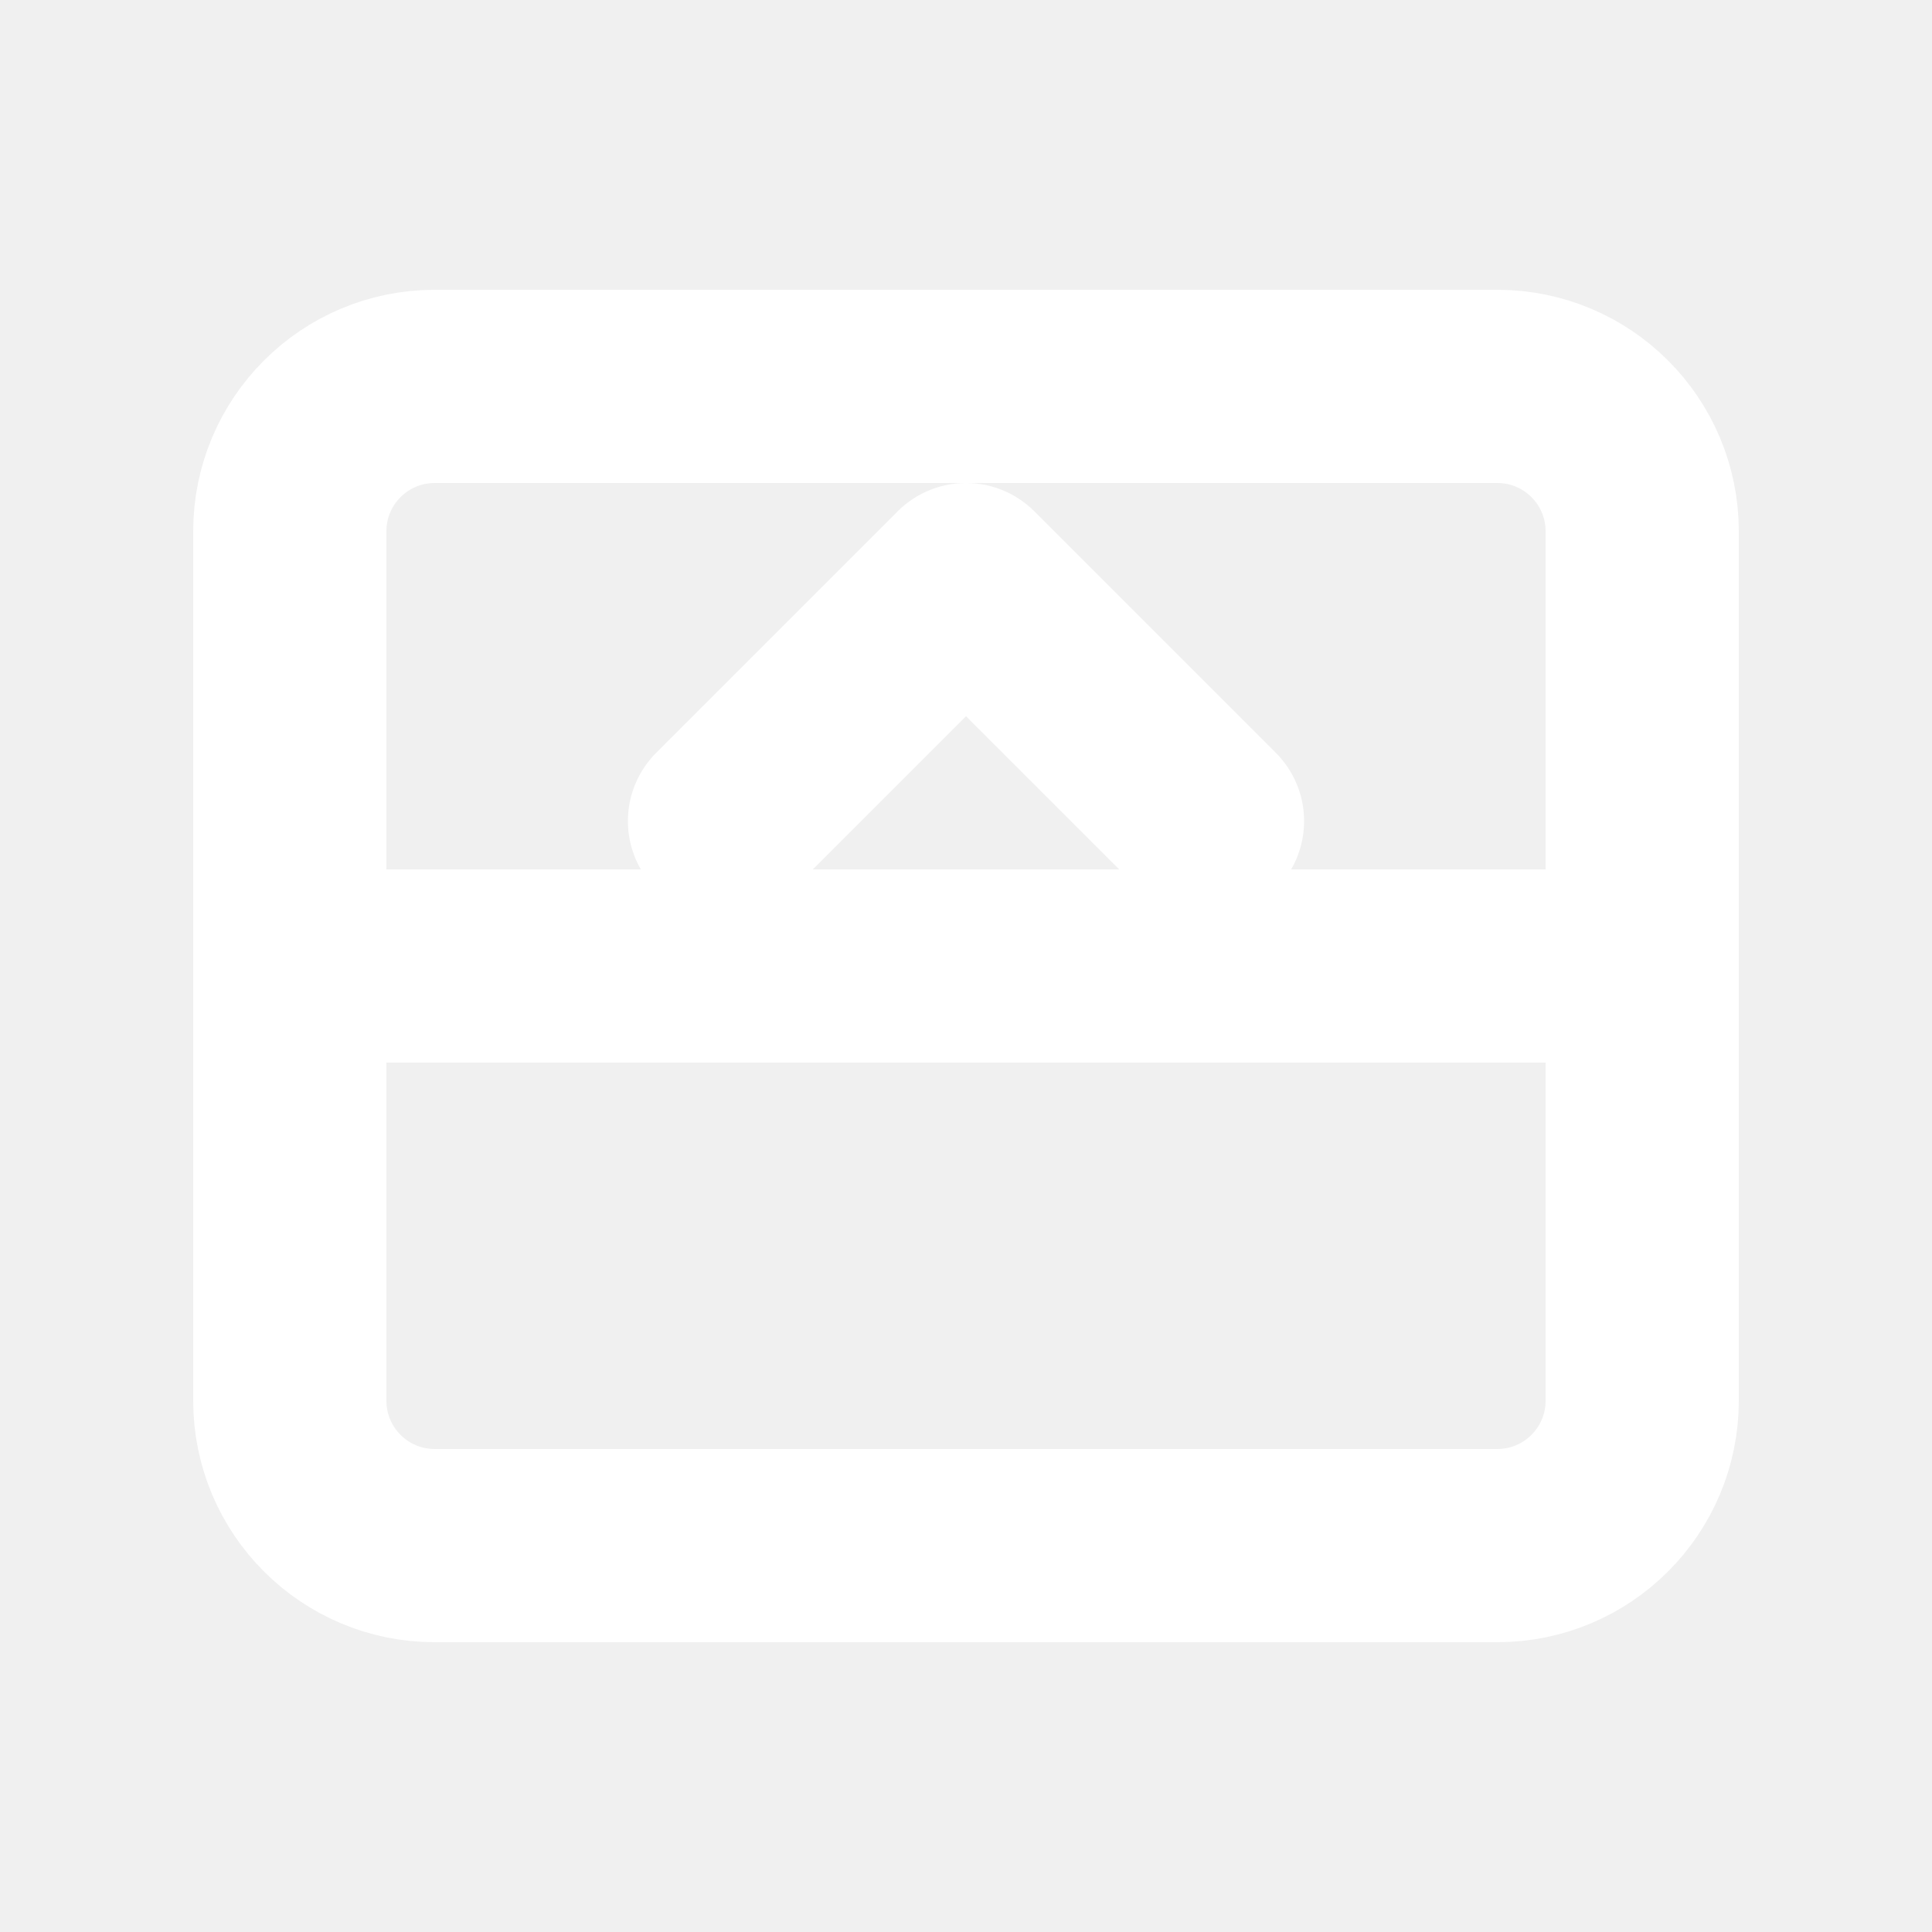
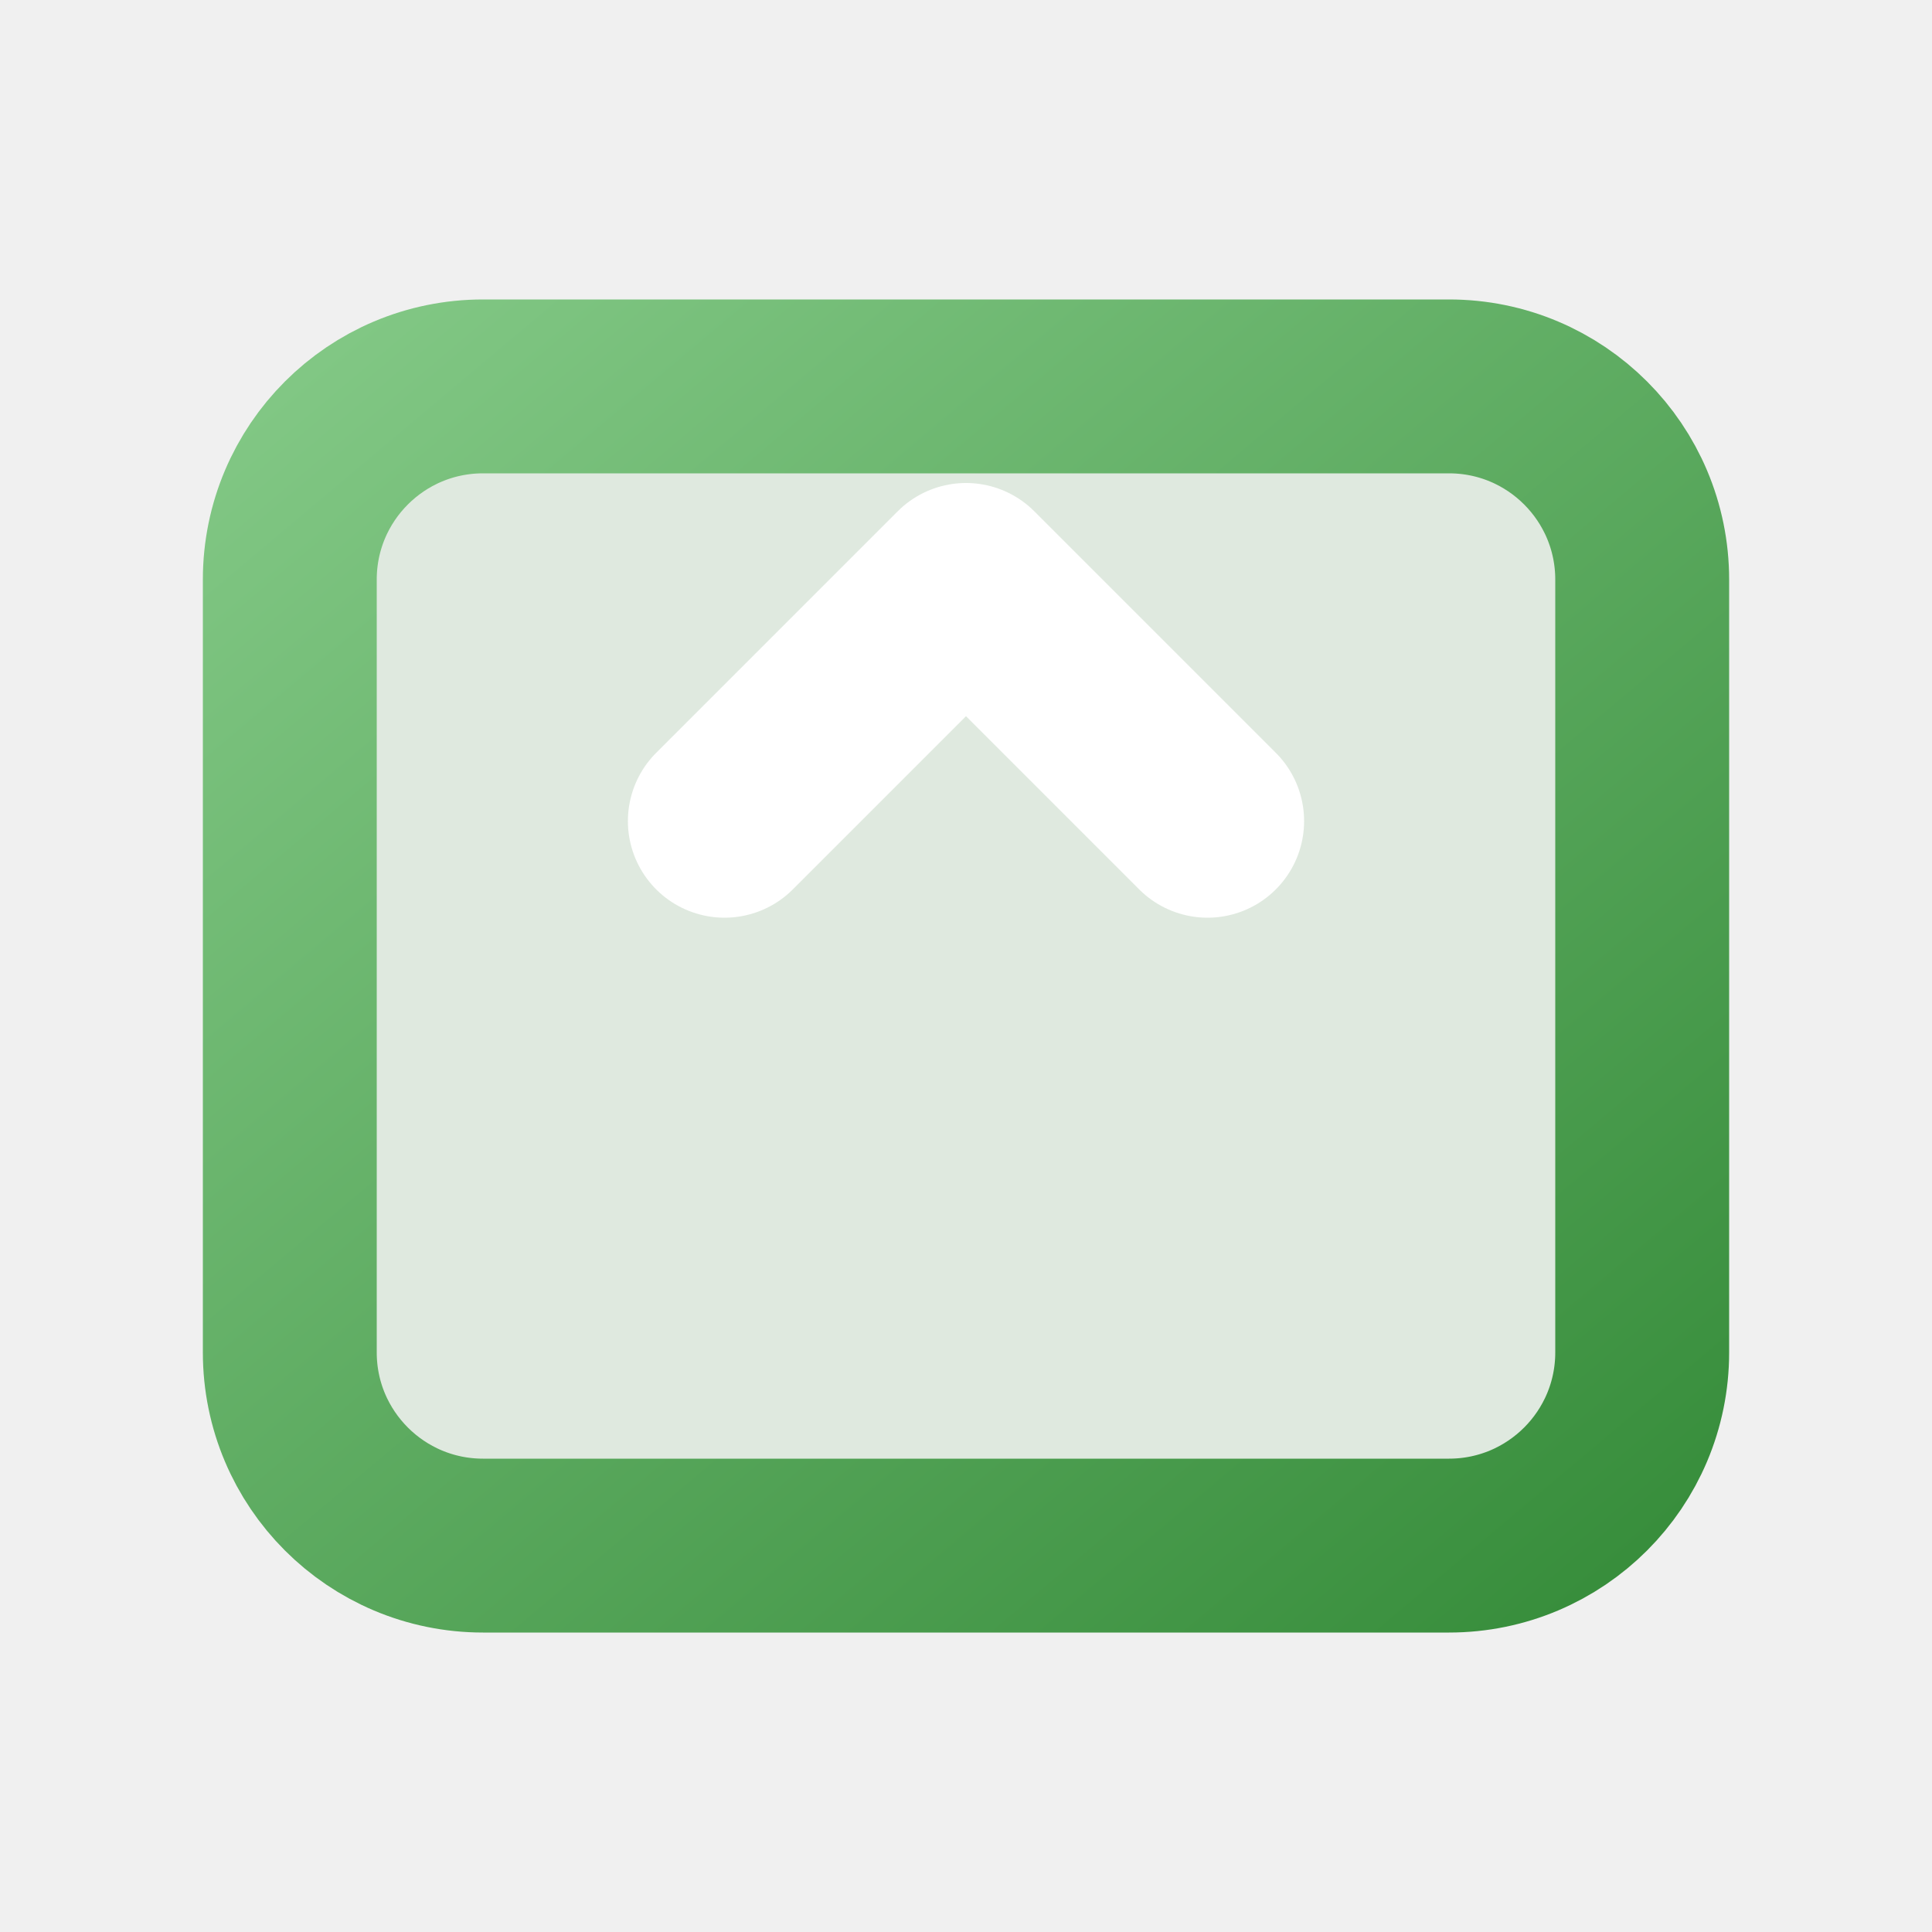
- <svg xmlns="http://www.w3.org/2000/svg" viewBox="0 0 20 20" width="20" height="20" fill="none" stroke="#FFFFFF" stroke-width="2" stroke-linecap="round" stroke-linejoin="round">
-   <rect x="3" y="4" width="14" height="12" rx="1.5" />
-   <line x1="3" y1="10" x2="17" y2="10" />
-   <polyline points="7.5,8.5 10,6 12.5,8.5" />
+ <svg xmlns="http://www.w3.org/2000/svg" viewBox="0 0 20 20" width="20" height="20" fill="none" stroke-linecap="round" stroke-linejoin="round">
+   <defs>
+     <linearGradient id="paneGrad" x1="0" y1="0" x2="1" y2="1">
+       <stop offset="0%" stop-color="#81C784" />
+       <stop offset="100%" stop-color="#388E3C" />
+     </linearGradient>
+   </defs>
+   <rect x="3" y="4" width="14" height="12" rx="2" fill="rgba(129,199,132,0.15)" stroke="url(#paneGrad)" stroke-width="1.8" />
+   <line x1="3" y1="10" x2="17" y2="10" stroke="url(#paneGrad)" stroke-width="1.5" />
+   <polyline points="7.5,8.5 10,6 12.5,8.5" stroke="#FFFFFF" stroke-width="2" />
</svg>
